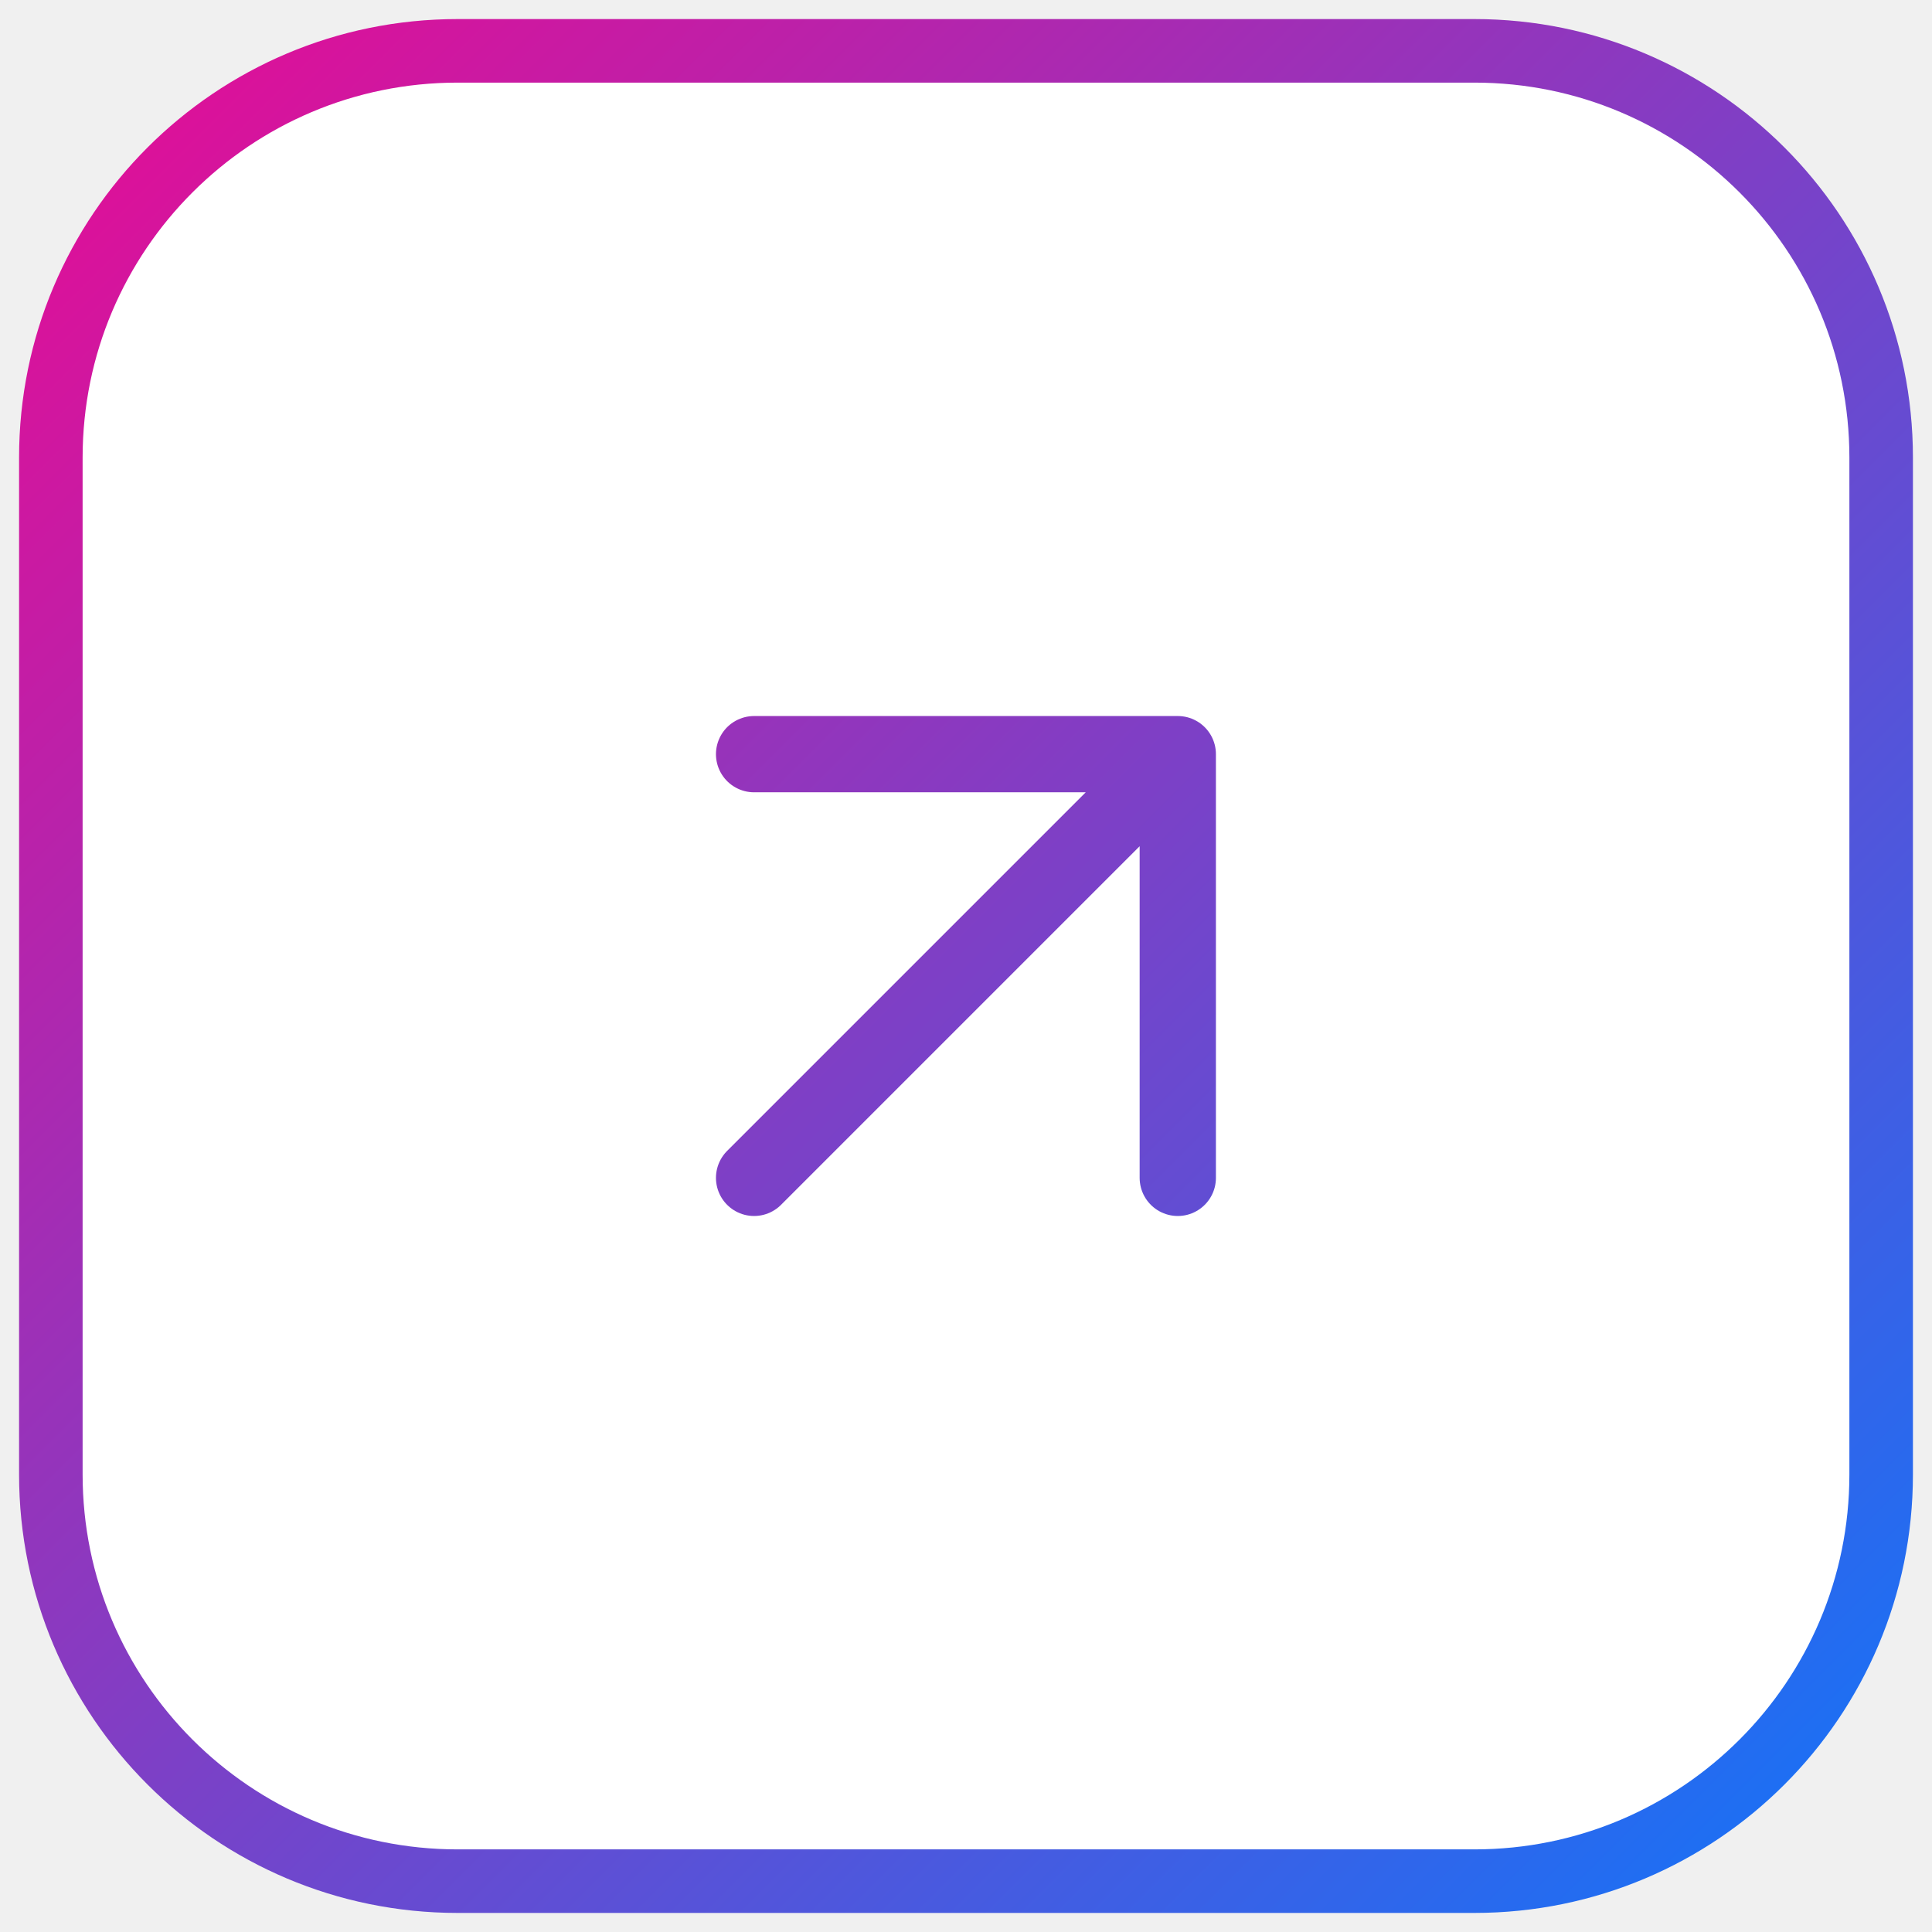
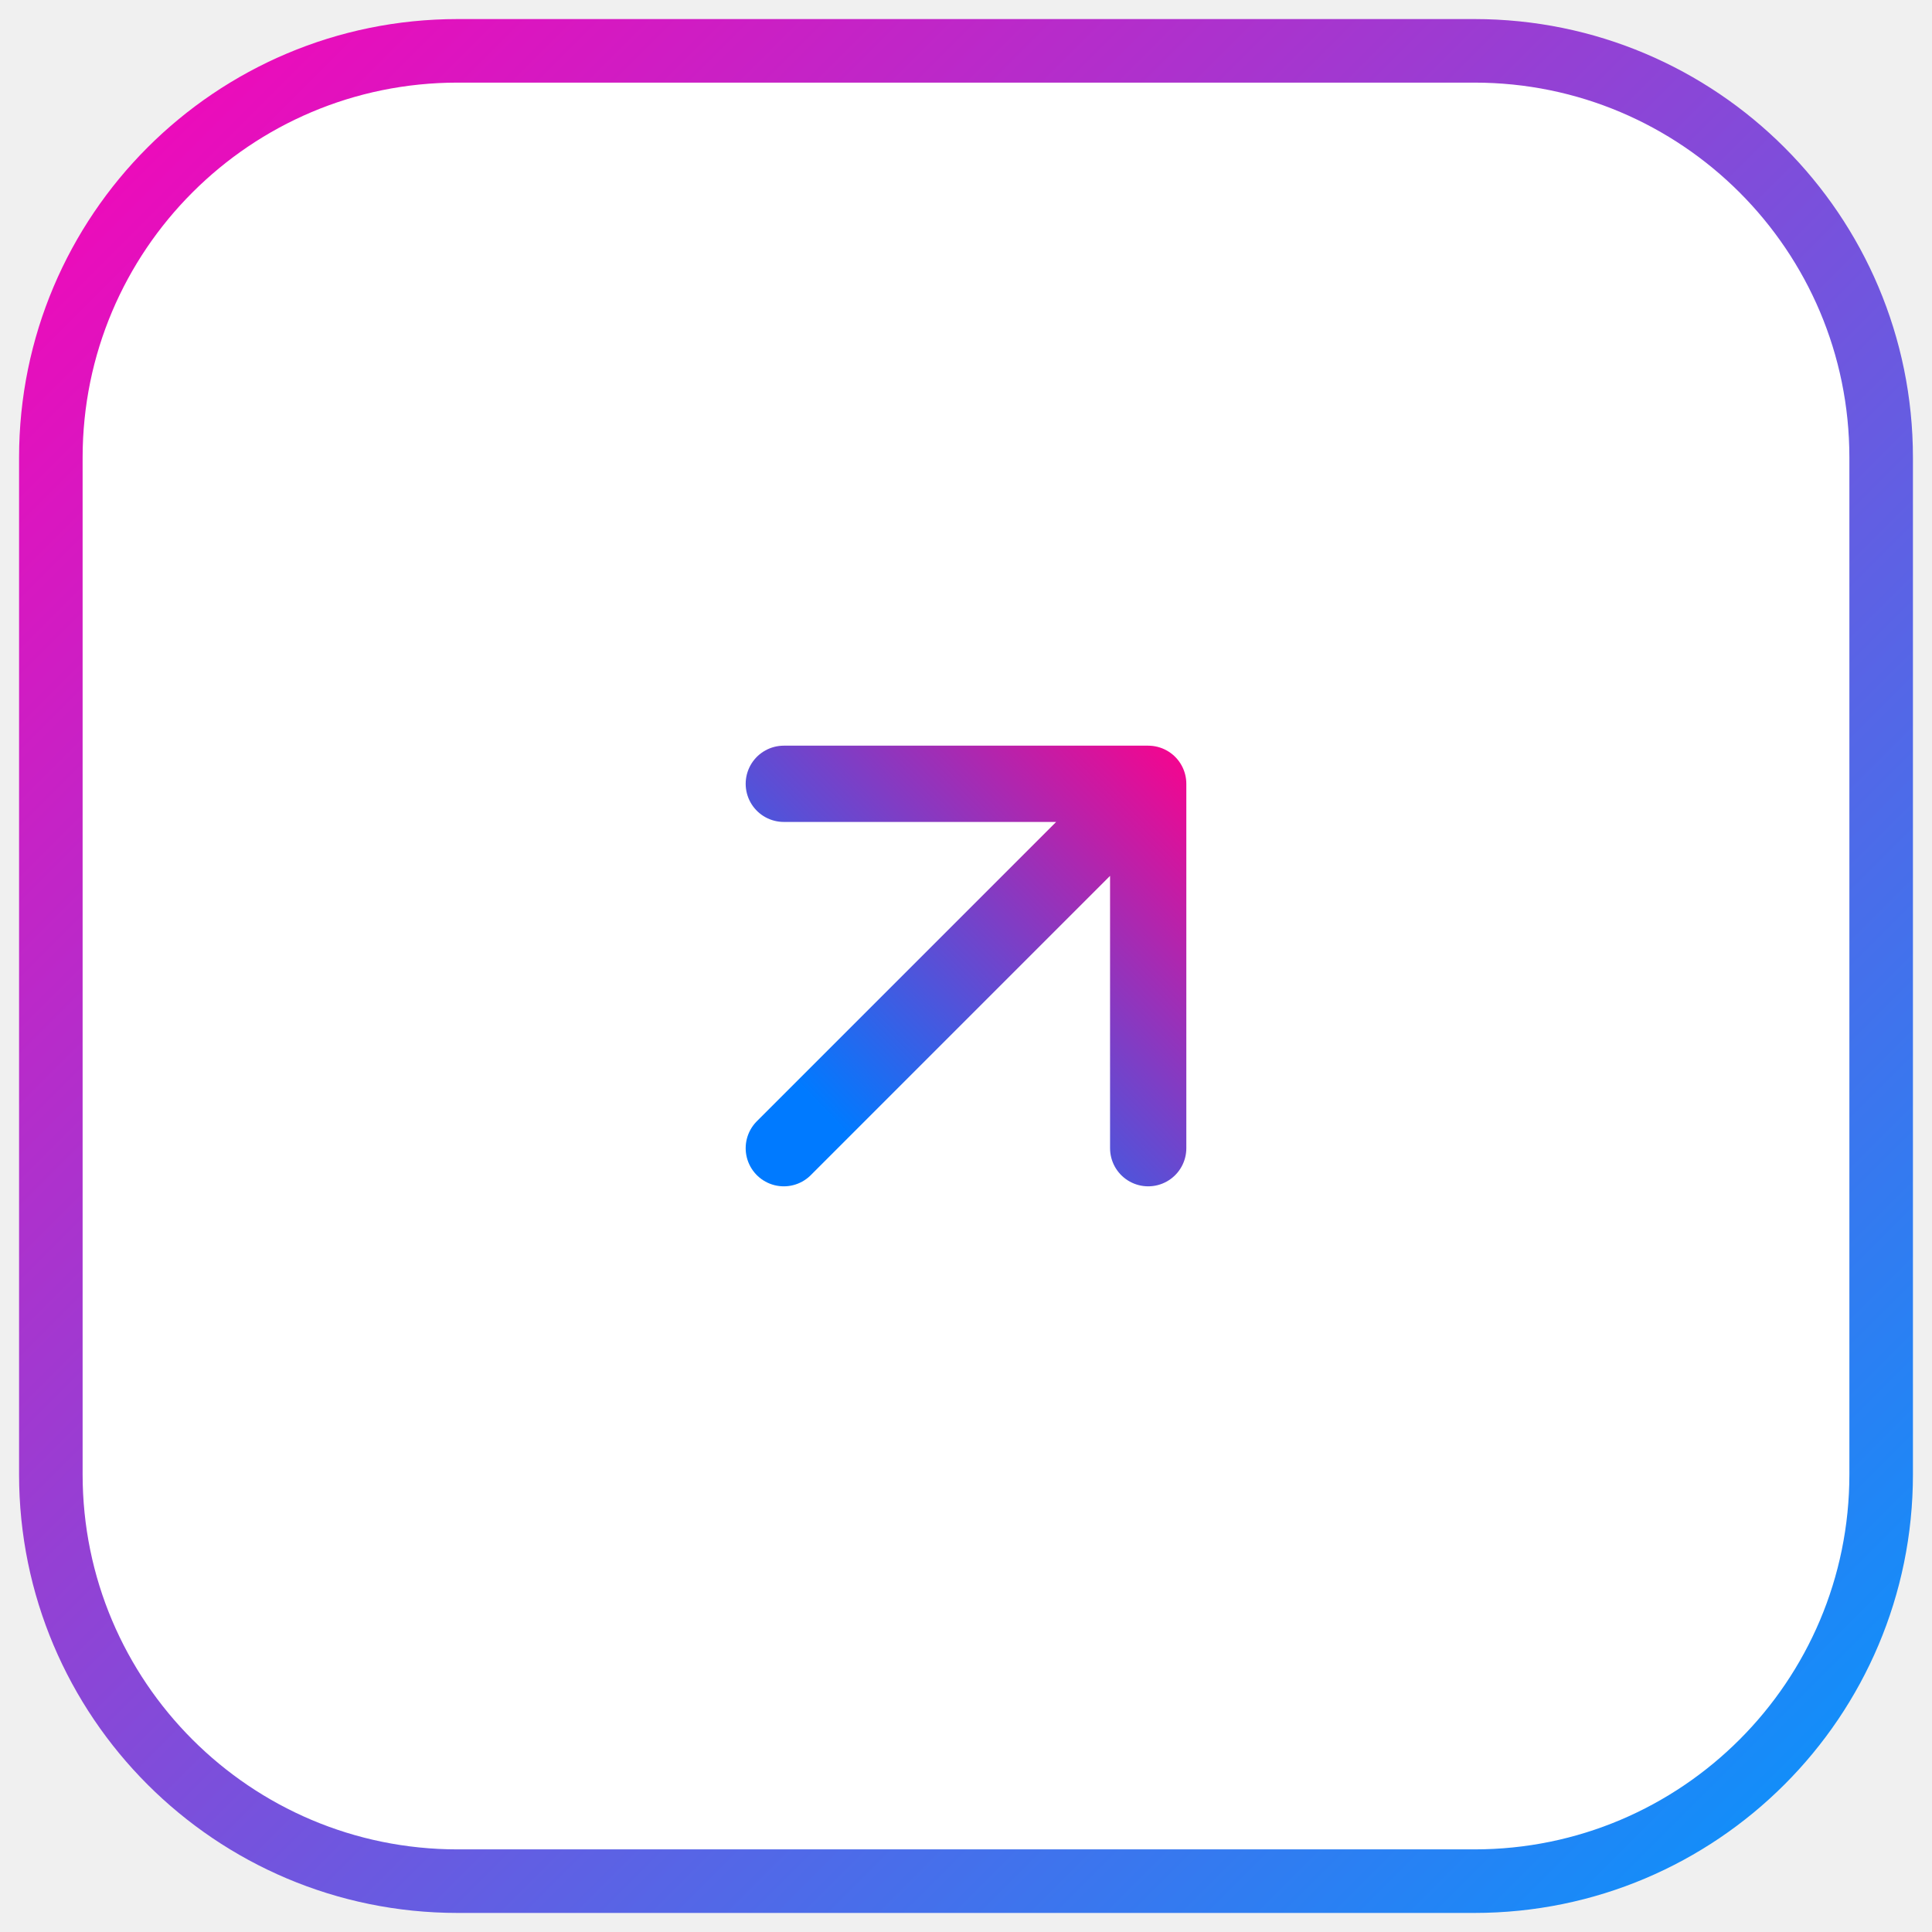
<svg xmlns="http://www.w3.org/2000/svg" width="76" height="76" viewBox="0 0 76 76" fill="none">
  <path d="M2 18C2 9.163 9.163 2 18 2H58C66.837 2 74 9.163 74 18V58C74 66.837 66.837 74 58 74H18C9.163 74 2 66.837 2 58V18Z" fill="white" />
-   <path d="M2 18C2 9.163 9.163 2 18 2H58C66.837 2 74 9.163 74 18V58C74 66.837 66.837 74 58 74H18C9.163 74 2 66.837 2 58V18Z" stroke="url(#smoothFloatingGradient)" stroke-width="2.5" />
-   <path d="M29.664 46.334L46.331 29.667M46.331 29.667H29.664M46.331 29.667V46.334" stroke="url(#smoothArrowGradient)" stroke-width="3" stroke-linecap="round" stroke-linejoin="round" />
+   <path d="M2 18C2 9.163 9.163 2 18 2H58C66.837 2 74 9.163 74 18V58C74 66.837 66.837 74 58 74H18C9.163 74 2 66.837 2 58V18Z" stroke="url(#gradientBorder)" stroke-width="2.5" />
+   <path d="M30.833 45.167L45.167 30.833M45.167 30.833H30.833M45.167 30.833V45.167" stroke="url(#gradientArrow)" stroke-width="3" stroke-linecap="round" stroke-linejoin="round" />
  <defs>
-     <linearGradient id="smoothFloatingGradient" x1="0%" y1="0%" x2="100%" y2="100%" gradientUnits="userSpaceOnUse">
-       <stop offset="0%" stop-color="#EC0992">
-         <animate attributeName="stop-color" values=" #EC0992; #0D77FB; #EC0992" dur="4s" repeatCount="indefinite" />
-       </stop>
-       <stop offset="100%" stop-color="#0D77FB">
-         <animate attributeName="stop-color" values="#0D77FB; #EC0992; #0D77FB" dur="4s" repeatCount="indefinite" />
-       </stop>
-       <animate attributeName="x1" values="0%; 50%; 100%; 50%; 0%" dur="8s" repeatCount="indefinite" />
-       <animate attributeName="y1" values="0%; 50%; 0%; 100%; 0%" dur="8s" repeatCount="indefinite" />
-       <animate attributeName="x2" values="100%; 50%; 0%; 50%; 100%" dur="8s" repeatCount="indefinite" />
-       <animate attributeName="y2" values="100%; 0%; 100%; 50%; 100%" dur="8s" repeatCount="indefinite" />
+     <linearGradient id="gradientBorder" x1="0%" y1="0%" x2="100%" y2="100%" gradientUnits="userSpaceOnUse">
+       <stop offset="0%" stop-color="#FF00B5" />
+       <stop offset="100%" stop-color="#0099FF" />
+       <animateTransform attributeName="gradientTransform" type="rotate" from="0 38 38" to="360 38 38" dur="2s" repeatCount="indefinite" />
    </linearGradient>
-     <linearGradient id="smoothArrowGradient" x1="0%" y1="0%" x2="100%" y2="100%" gradientUnits="userSpaceOnUse">#EC0992
-                 <stop offset="0%" stop-color="#EC0992">
-         <animate attributeName="stop-color" values="#EC0992; #0D77FB; #EC0992" dur="4s" repeatCount="indefinite" />#EC0992; #0D77FB; #EC0992
-                 </stop>
-       <stop offset="100%" stop-color="#0D77FB">
-         <animate attributeName="stop-color" values="#0D77FB; #EC0992; #0D77FB" dur="4s" repeatCount="indefinite" />
-       </stop>
-       <animate attributeName="x1" values="0%; 50%; 100%; 50%; 0%" dur="8s" repeatCount="indefinite" />
-       <animate attributeName="y1" values="0%; 50%; 0%; 100%; 0%" dur="8s" repeatCount="indefinite" />
-       <animate attributeName="x2" values="100%; 50%; 0%; 50%; 100%" dur="8s" repeatCount="indefinite" />
-       <animate attributeName="y2" values="100%; 0%; 100%; 50%; 100%" dur="8s" repeatCount="indefinite" />
+     <linearGradient id="gradientArrow" x1="11.499" y1="28.5" x2="29.499" y2="11" gradientUnits="userSpaceOnUse">
+       <stop offset="0.176" stop-color="#007AFF" />
+       <stop offset="1" stop-color="#FF008A" />
+       <animateTransform attributeName="gradientTransform" type="rotate" from="0 38 38" to="360 38 38" dur="2.05s" repeatCount="indefinite" />
    </linearGradient>
  </defs>
</svg>
